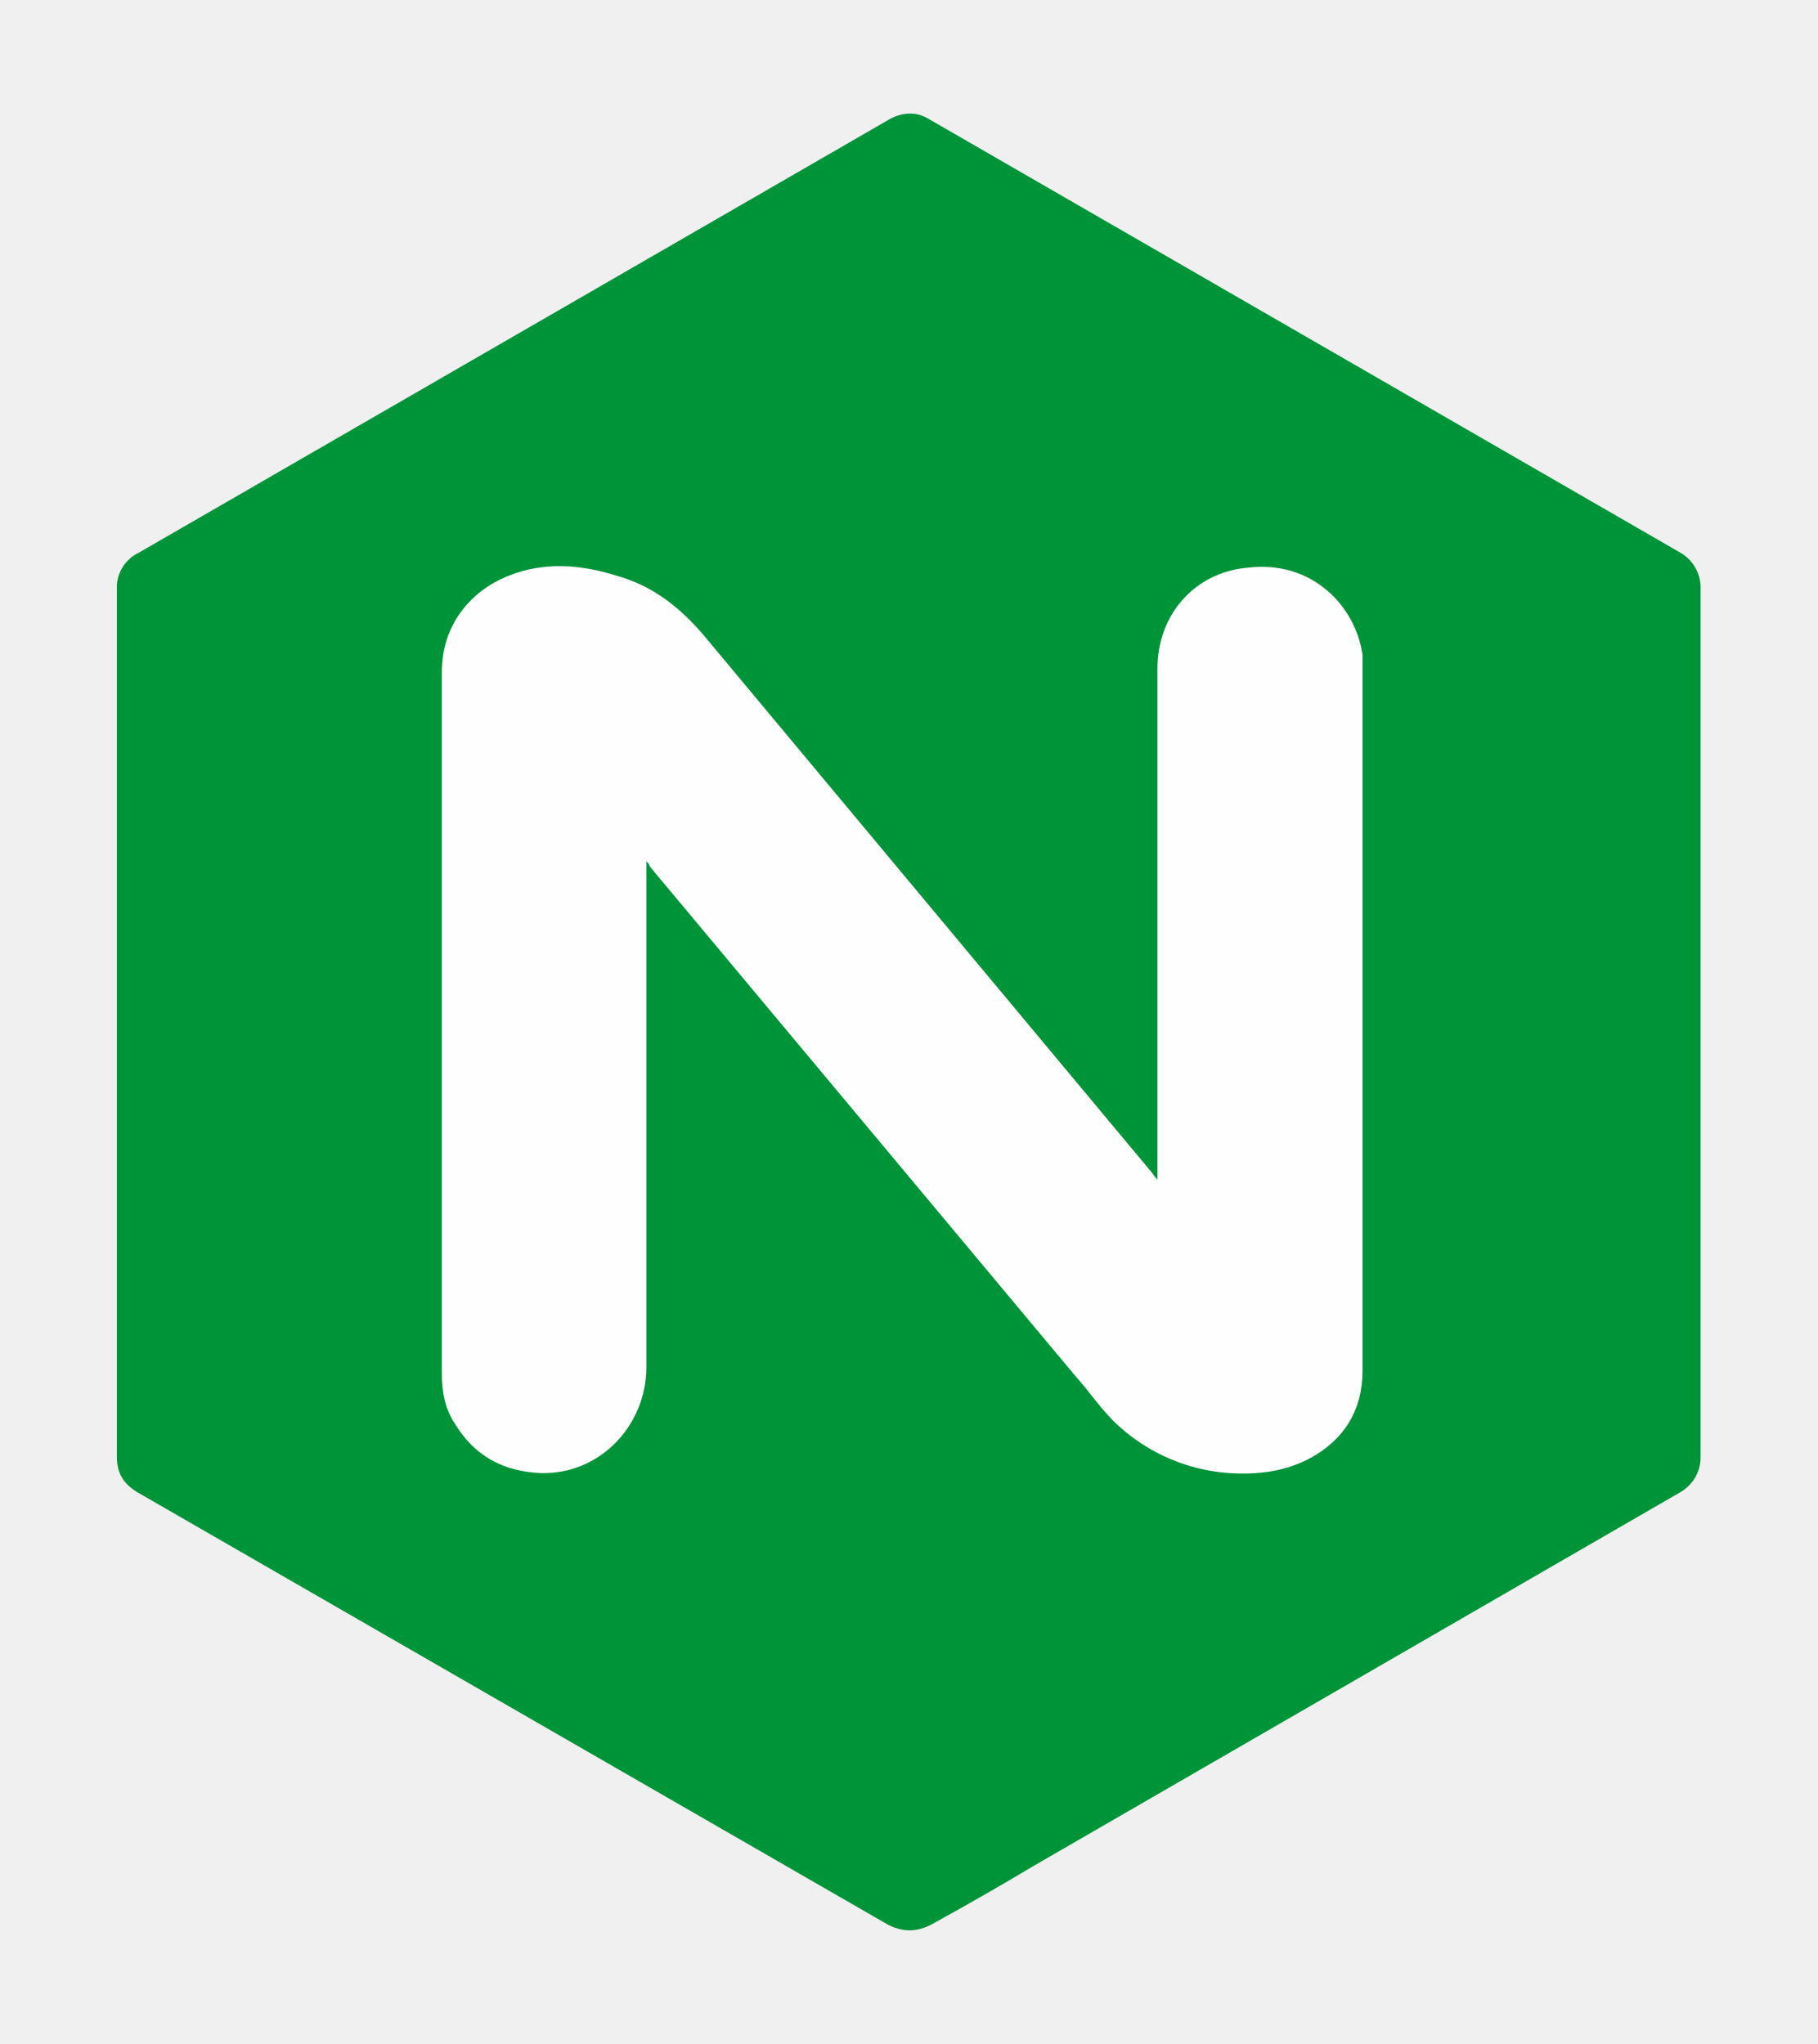
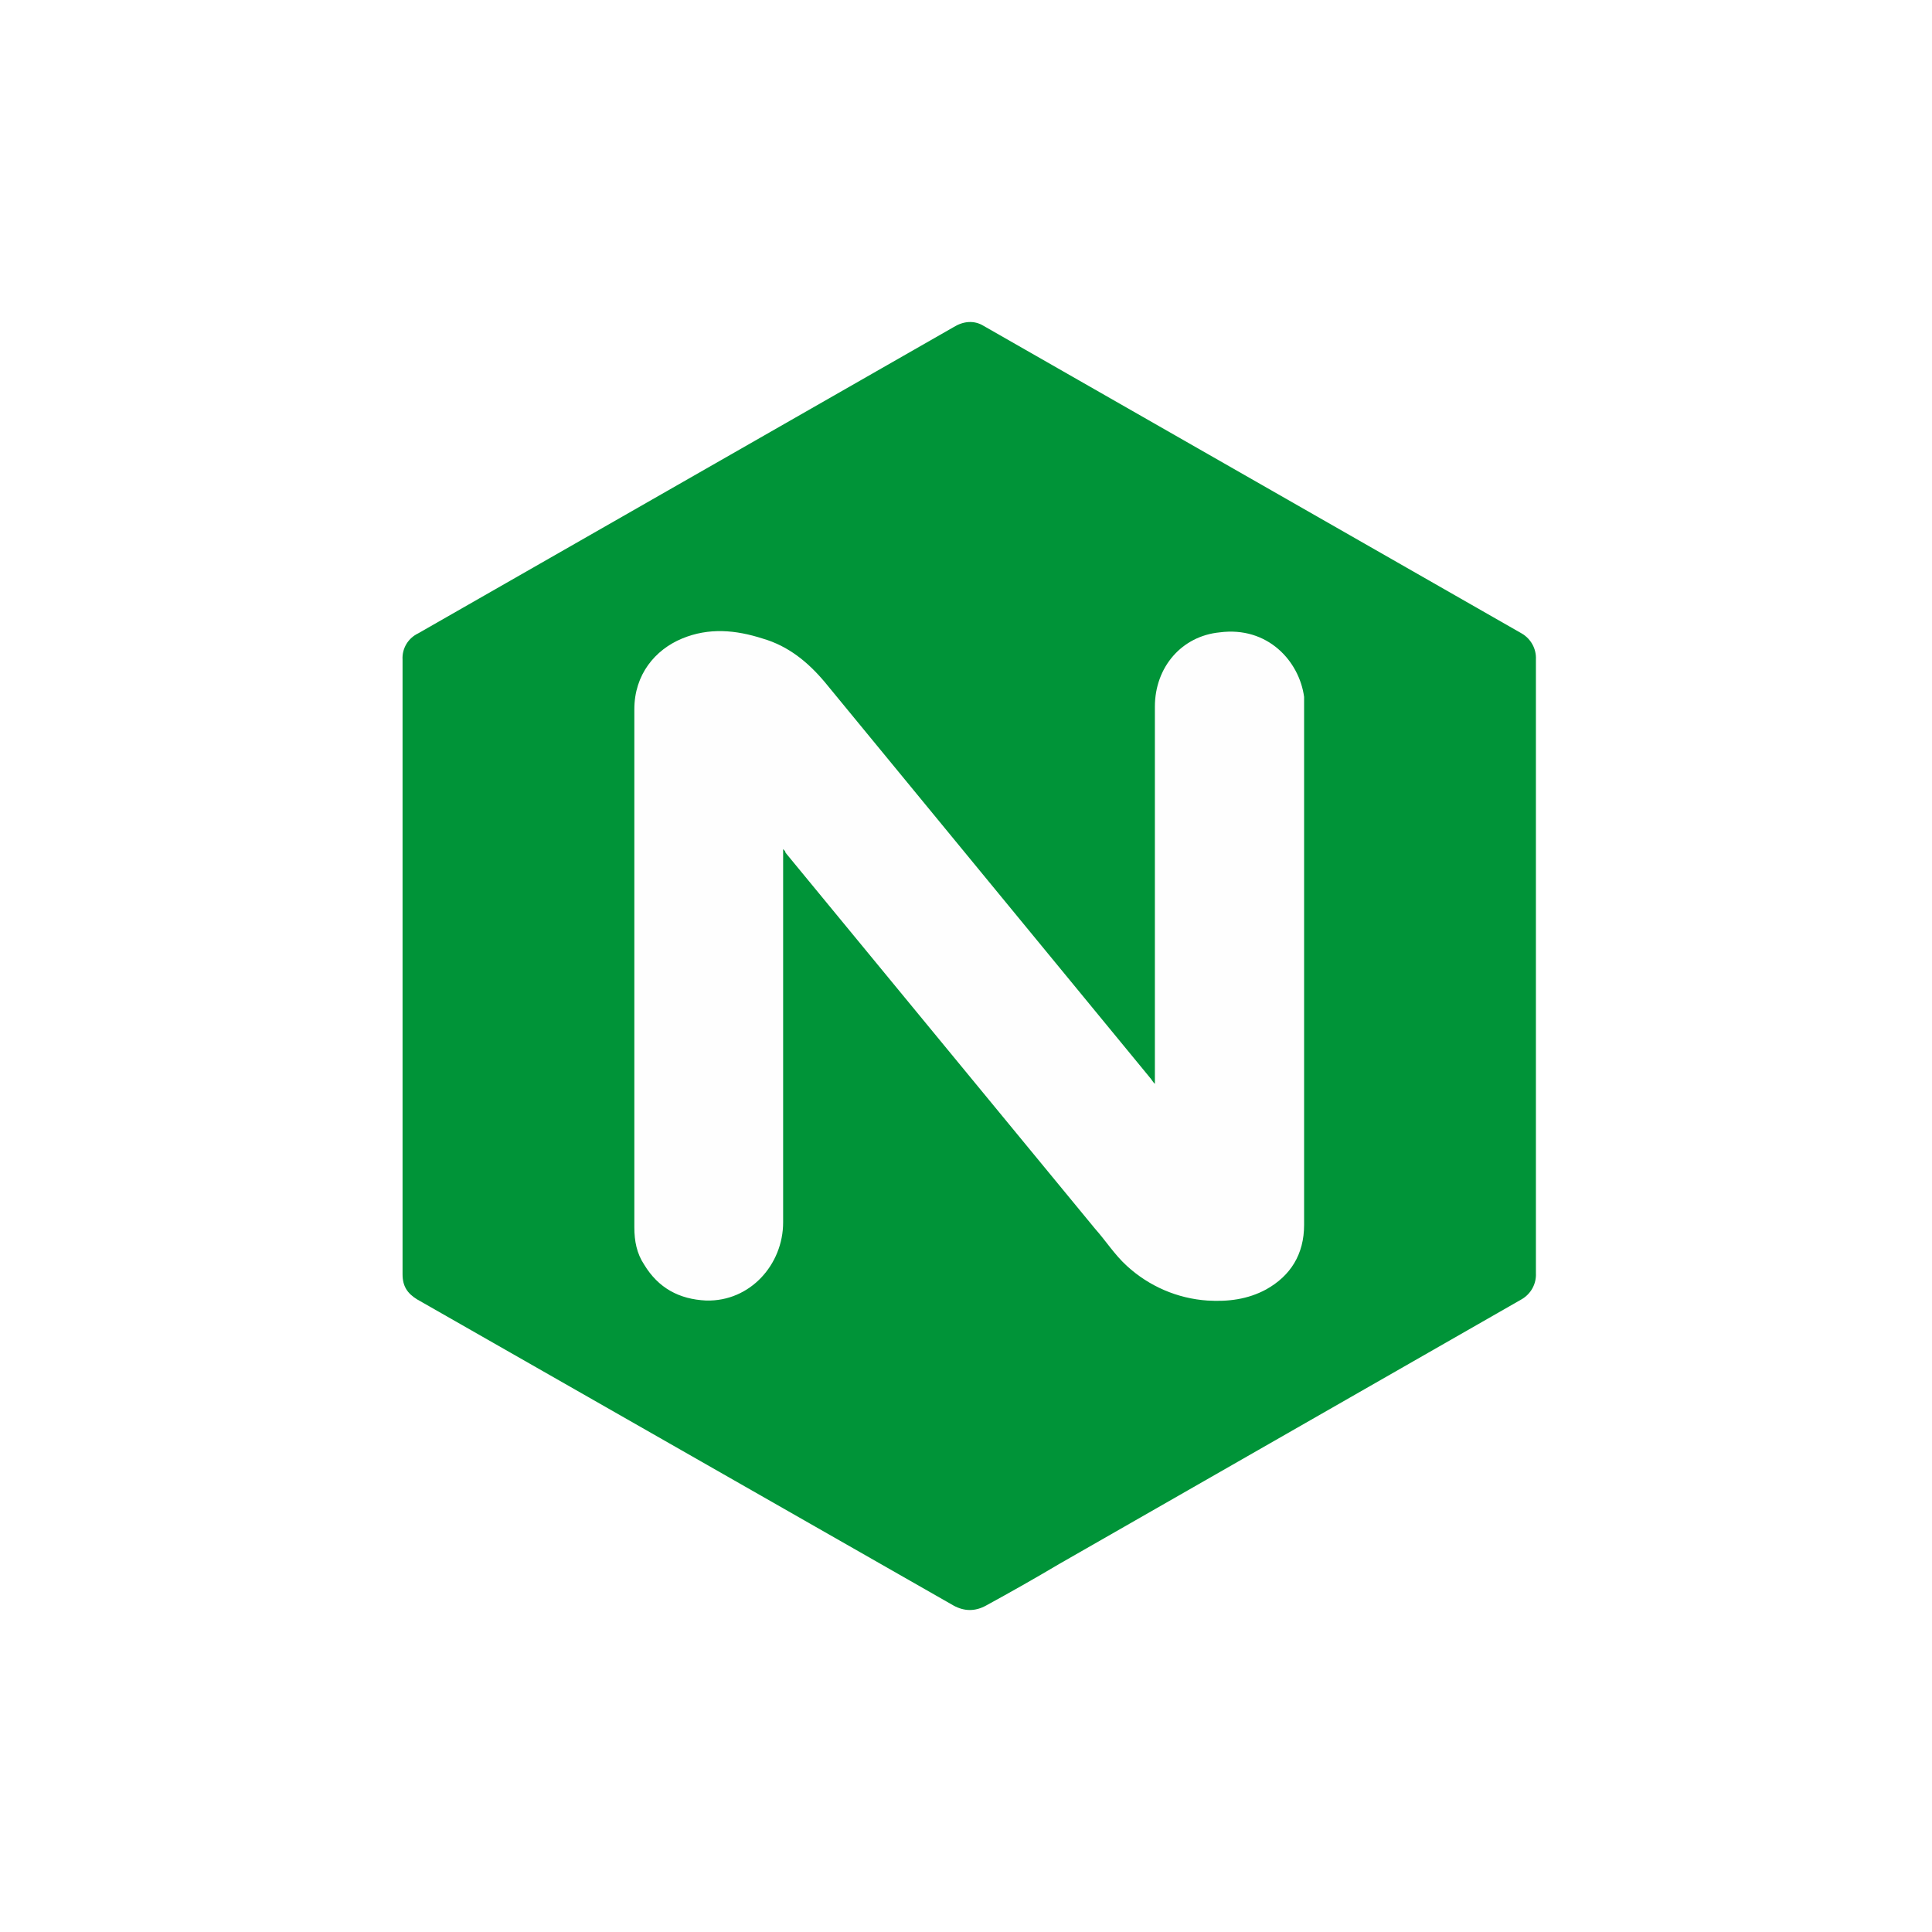
- <svg xmlns="http://www.w3.org/2000/svg" viewBox="-35.5 26 32 32" width="64" height="72">
-   <path d="M-33.442 42.023v-7.637a.68.68 0 0 1 .385-.651l13.173-7.608c.237-.148.503-.178.74-.03l13.232 7.637a.71.71 0 0 1 .355.651V49.63a.71.71 0 0 1-.355.651l-11.367 6.57a56.27 56.27 0 0 1-1.806 1.036c-.266.148-.533.148-.8 0l-13.202-7.608c-.237-.148-.355-.326-.355-.622v-7.637z" fill="#009438" />
-   <path d="M-24.118 39.18v8.9c0 1.006-.8 1.894-1.865 1.865-.65-.03-1.154-.296-1.5-.858-.178-.266-.237-.562-.237-.888V35.836c0-.83.503-1.42 1.154-1.687s1.302-.207 1.954 0c.622.178 1.095.562 1.5 1.036l7.874 9.443c.03.03.06.09.118.148v-9c0-.947.65-1.687 1.57-1.776 1.154-.148 1.924.68 2.042 1.54v12.6c0 .7-.326 1.214-.918 1.54-.444.237-.918.296-1.42.266a3.23 3.23 0 0 1-1.954-.829c-.296-.266-.503-.592-.77-.888l-7.49-8.97c0-.03-.03-.06-.06-.09z" fill="#fefefe" />
+ <svg xmlns="http://www.w3.org/2000/svg" width="72" height="72" viewBox="0 0 72 72" fill="none">
+   <rect width="72" height="72" fill="white" />
+   <path d="M15.002 36.036V24.58C14.99 24.378 15.04 24.178 15.143 24.004C15.247 23.83 15.401 23.691 15.585 23.603L35.538 12.191C35.897 11.969 36.3 11.924 36.659 12.146L56.701 23.602C56.873 23.7 57.014 23.843 57.109 24.015C57.204 24.187 57.249 24.382 57.239 24.578V47.447C57.249 47.643 57.204 47.838 57.109 48.011C57.014 48.183 56.873 48.326 56.701 48.424L39.483 58.279C38.581 58.814 37.669 59.332 36.748 59.834C36.345 60.056 35.941 60.056 35.536 59.834L15.539 48.421C15.18 48.199 15.002 47.932 15.002 47.488V36.032V36.036Z" fill="#009438" />
+   <path d="M29.185 31.655V45.554C29.185 47.125 27.954 48.512 26.314 48.467C25.313 48.42 24.537 48.005 24.005 47.127C23.73 46.711 23.64 46.249 23.64 45.74V26.433C23.64 25.137 24.414 24.215 25.416 23.798C26.419 23.381 27.421 23.475 28.425 23.798C29.382 24.076 30.111 24.676 30.734 25.416L42.857 40.163C42.903 40.21 42.949 40.304 43.039 40.394V26.339C43.039 24.86 44.039 23.704 45.456 23.566C47.233 23.334 48.418 24.628 48.6 25.971V45.648C48.6 46.741 48.098 47.544 47.186 48.053C46.503 48.423 45.773 48.515 45 48.468C43.882 48.393 42.822 47.937 41.992 47.174C41.536 46.758 41.217 46.249 40.806 45.787L29.275 31.779C29.275 31.732 29.228 31.685 29.182 31.638L29.185 31.655Z" fill="#FEFEFE" />
</svg>
